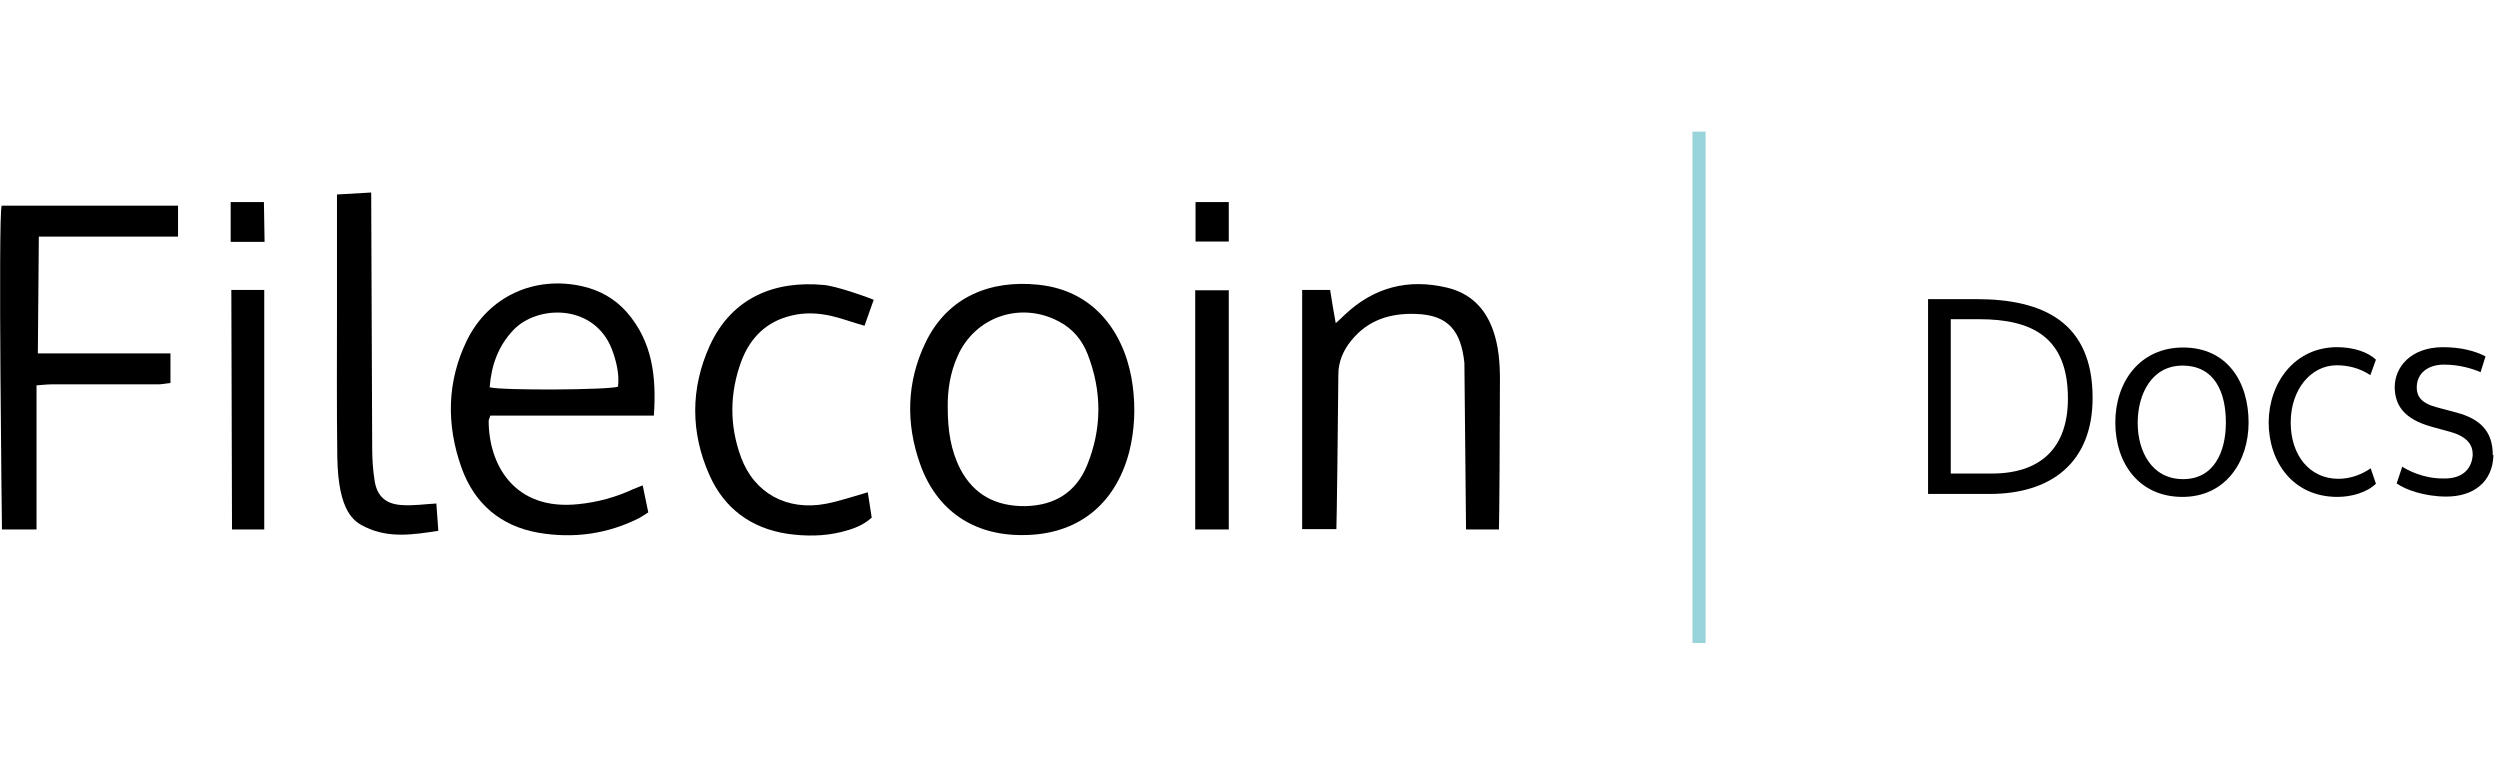
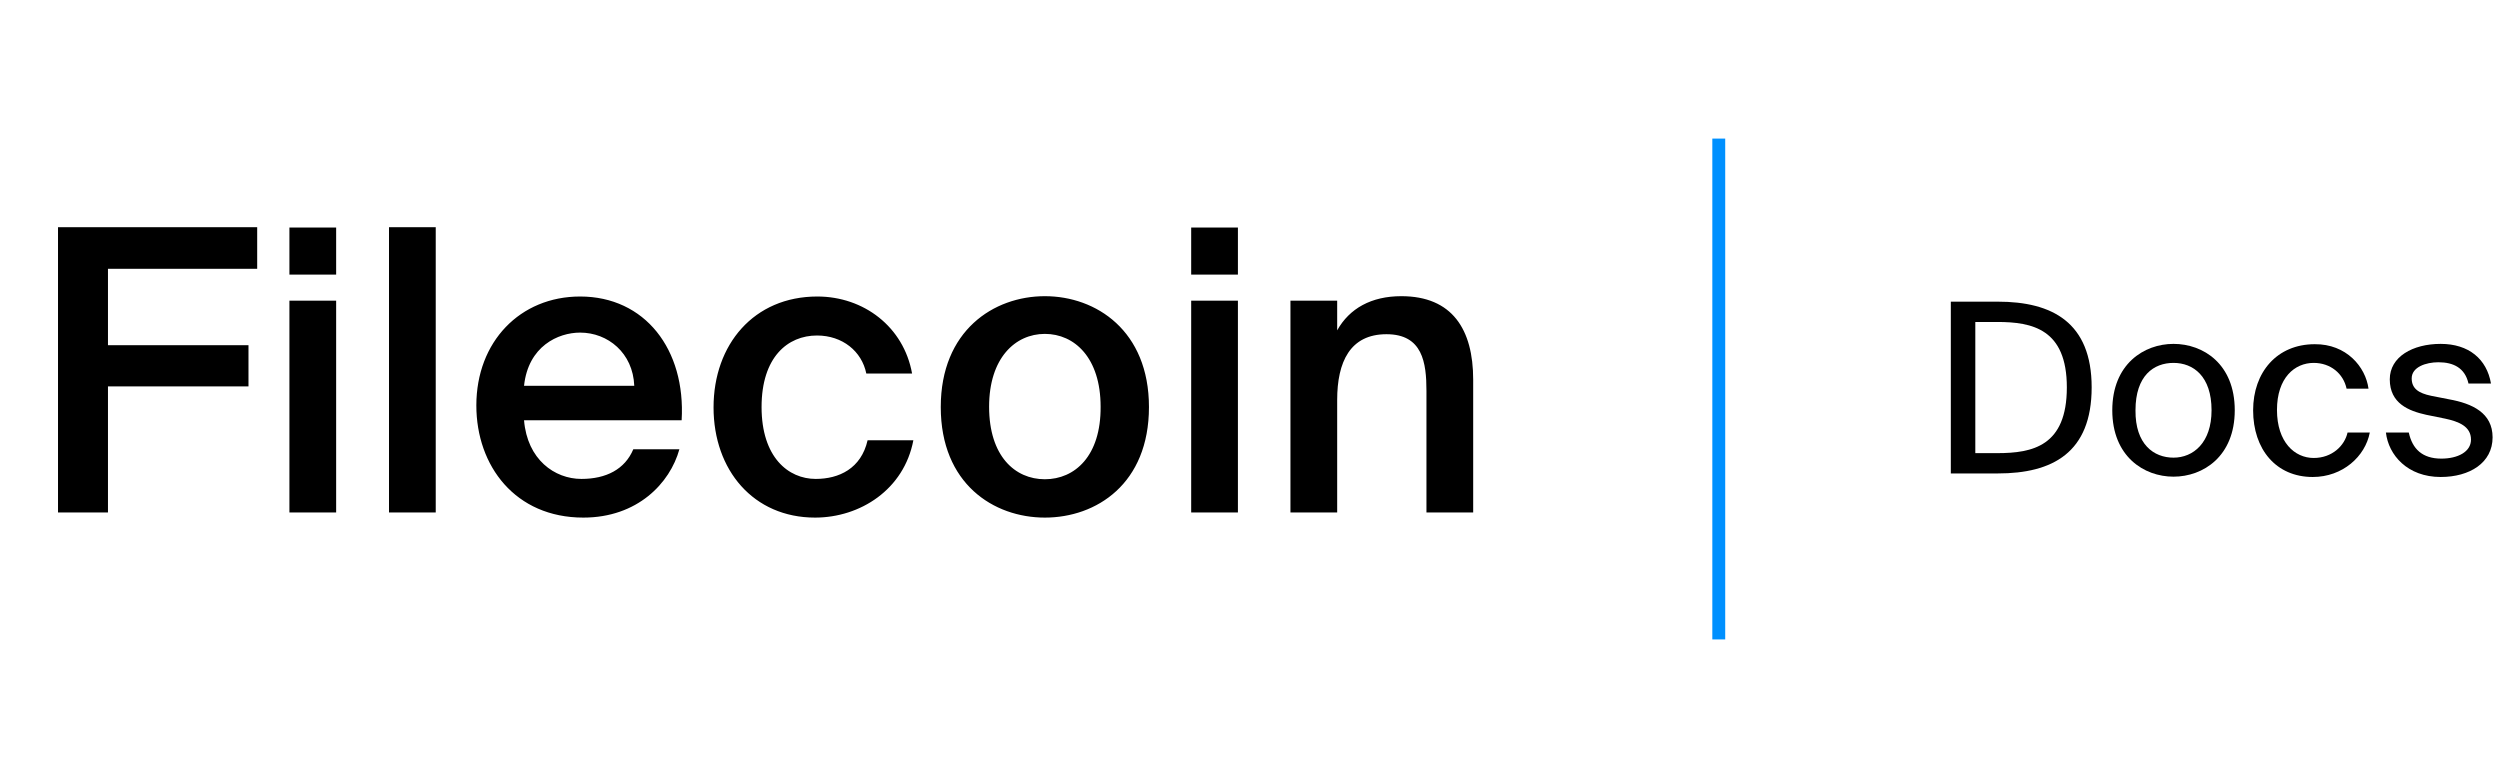
- <svg xmlns="http://www.w3.org/2000/svg" version="1.1" id="Layer_1" x="0" y="0" viewBox="0 0 759.7 235.3" xml:space="preserve" enable-background="new 0 0 759.7 235.3">
-   <style type="text/css">.st0{fill:#9ad4db}</style>
-   <path class="st0" d="M514.3,40h4v155.4h-4V40z" />
-   <g>
-     <path d="M198.7,126.3c-16.9,0-33.3,0-49.7,0c-0.2,0.7-0.5,1.2-0.5,1.6c0,13.2,7.7,27.4,27.3,25.3c5.8-0.6,11.4-2.1,16.7-4.6 c0.7-0.3,1.5-0.6,2.8-1.1c0.6,2.8,1.1,5.4,1.7,8.2c-1,0.6-1.8,1.2-2.7,1.7c-9.7,4.9-20,6.3-30.6,4.5c-11.6-2-19.6-8.9-23.5-19.9 c-4.6-13-4.4-26.1,1.7-38.6c6.6-13.4,20.6-19.7,35.1-16.4c5.3,1.2,9.9,3.8,13.5,7.9C198.3,103.9,199.5,114.5,198.7,126.3z M148.8,117.7c3.9,1,36.4,0.8,39-0.2c0.4-3.4-0.3-6.8-1.4-10.1c-4.9-15.3-23.1-15-30.5-7C151.4,105.2,149.3,111,148.8,117.7z" />
-     <path d="M310.7,162.6c-14.9,0.1-26.1-7.5-31.1-21.6c-4.4-12.4-4.1-24.9,1.6-36.8c6.9-14.4,20.2-19.1,34.1-17.7 c18.7,1.8,27.1,16.7,28.9,30.7c0.9,6.8,0.6,13.6-1.1,20.3C338.8,153.6,327.2,162.6,310.7,162.6z M288,123.9 c0,6.8,0.9,12.9,3.8,18.6c4.2,8,11,11.4,19.8,11.3c8.8-0.2,15.3-4.1,18.7-12.3c4.6-11.2,4.6-22.6,0.2-33.9 c-1.7-4.3-4.5-7.7-8.7-9.9c-11.6-6.2-25.5-1.5-30.8,10.5C288.7,113.3,287.9,118.8,288,123.9z" />
-     <path d="M54.1,62.5c0,3.2,0,6.1,0,9.4c-7.4,0-14.4,0-21.4,0c-7,0-20.9,0-20.9,0l-0.3,35.5c0,0,26.6,0,40.3,0c0,3.2,0,5.9,0,9 c-1.3,0.1-2.5,0.4-3.8,0.4c-10.8,0-21.6,0-32.4,0c-1.4,0-2.8,0.2-4.5,0.3c0,14.7,0,43.8,0,43.8H0.6c0,0-1.2-94.6-0.1-98.4 C18.2,62.5,36,62.5,54.1,62.5z" />
-     <path d="M445.5,160.9c3.5,0,6.6,0,10,0c0.1-1.3,0.3-31.6,0.3-45.6c0-5.1-0.4-10.2-2.1-15c-2.4-6.7-6.9-11.2-14-12.9 c-11.8-2.8-22.2-0.1-31,8.2c-0.8,0.7-1.5,1.5-2.8,2.6c-0.7-3.8-1.2-6.9-1.7-10.1c-3,0-5.6,0-8.5,0c0,24.5,0,48.6,0,72.7 c3.6,0,6.9,0,10.4,0c0.1-1.7,0.5-32.8,0.6-47c0-3.9,1.5-7.4,4-10.4c5-6.2,11.9-8.3,19.6-8c9.9,0.3,13.7,5.3,14.7,14.9L445.5,160.9z" />
-     <path d="M265.5,91.1c-1,2.9-1.9,5.4-2.8,7.9c-3.5-1-6.7-2.2-10.1-3c-4-0.9-8.1-1.1-12.1-0.1c-7.6,1.8-12.5,6.7-15.2,13.8 c-3.6,9.7-3.7,19.6-0.1,29.3c4,10.9,14,16.3,25.7,14.1c4.2-0.8,8.2-2.2,12.8-3.5c0.4,2.5,0.8,5.1,1.2,7.7c-2.8,2.5-5.9,3.5-9,4.3 c-5.5,1.4-11.1,1.4-16.7,0.6c-11-1.7-19.1-7.7-23.6-17.8c-5.8-13-5.8-26.4,0.1-39.4c6.8-14.8,20-19.8,34.7-18.4 C254,86.9,263.7,90.3,265.5,91.1z" />
-     <path d="M113.1,136.1c0,3.2,0.2,6.5,0.7,9.7c0.7,5.1,3.5,7.5,8.7,7.7c1.6,0.1,3.3,0,4.9-0.1c1.6-0.1,3.2-0.3,5.2-0.4 c0.2,2.8,0.4,5.4,0.6,8.3c-7.7,1.2-15,2.3-22.1-1.1c-3.4-1.6-8.3-4.4-8.6-21.2c-0.2-15-0.1-30-0.1-44.9c0-10.1,0-20.2,0-30.3 c0-1.3,0-2.6,0-4.7c3.6-0.2,6.8-0.4,10.4-0.6L113.1,136.1z" />
-     <path d="M70.3,88.1c0,0,6.5,0,10,0c0,24.3,0,48.5,0,72.8c-3.5,0-9.8,0-9.8,0L70.3,88.1z" />
-     <path d="M363.2,88.2c3.5,0,6.7,0,10.2,0c0,24.3,0,48.3,0,72.7c-3.4,0-6.6,0-10.2,0C363.2,136.6,363.2,112.5,363.2,88.2z" />
-     <path d="M70.1,73.5c0-4.1,0-8,0-12.1c3.4,0,10.1,0,10.1,0l0.2,12.1C80.4,73.5,73.8,73.5,70.1,73.5z" />
-     <path d="M363.3,73.4c0-4,0-7.8,0-12c3.3,0,6.5,0,10.1,0c0,3.9,0,7.8,0,12C370.1,73.4,366.8,73.4,363.3,73.4z" />
+ <svg xmlns="http://www.w3.org/2000/svg" version="1.1" id="Layer_1" x="0px" y="0px" viewBox="0 0 775.7 235.3" style="enable-background:new 0 0 775.7 235.3;" xml:space="preserve">
+   <style type="text/css">
+ 	.st0{fill:#0090FF;}
+ </style>
+   <path class="st0" d="M531.3,43h4v155.4h-4V43z" />
+   <g transform="translate(100 100)">
+     <path d="M-66.5,59V19.9h43.6V7.1h-43.6v-23.7h46.3v-12.9H-82V59L-66.5,59z M4.3-14.8v-14.6h-14.5v14.6H4.3z M4.3,59V-6.7h-14.5V59   H4.3z M35.2,59v-88.5H20.7V59H35.2z M81,60.6c16.8,0,26.9-10.7,29.8-21.2H96.5c-2.6,6.2-8.4,9.2-16.1,9.2c-8.3,0-16.8-6-17.8-18.2   h48.9c1.3-22-11.4-38.4-31.5-38.4c-18.6,0-32.2,14-32.2,33.8C47.8,44.6,59.9,60.6,81,60.6L81,60.6z M96.8,19.7H62.6   C63.9,7.4,73.2,3.2,80,3.2C88.6,3.2,96.4,9.5,96.8,19.7z M152.9,60.6c14,0,27.6-8.7,30.5-24h-14.2c-2,8.8-8.9,12-16.1,12   c-8.5,0-16.8-6.7-16.8-22.3c0-15.5,8.1-22.2,17.2-22.2c7.9,0,13.9,4.9,15.3,11.8h14.2c-2.6-14.5-15-23.9-29.4-23.9   c-19.7,0-32.2,14.9-32.2,34.4S133.8,60.6,152.9,60.6z M224.2,60.6c16,0,32.3-10.5,32.3-34.3c0-23.7-16.4-34.4-32.3-34.4   s-32.3,10.7-32.3,34.4C191.9,50.1,208.3,60.6,224.2,60.6z M224.2,48.7c-9.3,0-17.3-7.2-17.3-22.5c0-15.1,8.1-22.6,17.3-22.6   s17.3,7.4,17.3,22.6C241.6,41.5,233.5,48.7,224.2,48.7z M284.1-14.8v-14.6h-14.5v14.6H284.1z M284.1,59V-6.7h-14.5V59H284.1z    M314.9,59V24.1c0-11.8,4-20.4,15.3-20.4c11.2,0,12.4,8.8,12.4,17.6V59h14.5V17.8c0-15.6-6.5-25.9-22.3-25.9   c-9.3,0-16.1,3.8-19.9,10.6v-9.2h-14.5V59L314.9,59z" />
  </g>
  <g>
-     <path d="M585.9,90.9h14.7c20.4,0,35.3,7.1,35.3,30c0,19.7-12.6,29.2-31.3,29.2h-18.7V90.9z M592.8,143.9h12.5 c14.5,0,23.1-7.5,23.1-22.8c0-18.6-10.8-24.1-27-24.1h-8.6V143.9z" />
-     <path d="M663.2,151c-13.1,0-20.4-10.1-20.4-22.6c0-12.4,7.5-22.8,20.6-22.8c13.3,0,19.9,10.3,19.9,22.8 C683.3,140.3,676.3,151,663.2,151z M663.2,111.1c-9.3,0-13.6,8.6-13.6,17.4c0,8.7,4.3,17.1,13.8,17.1c9.4,0,13-8.3,13-17.2 C676.4,119.2,673,111.1,663.2,111.1z" />
-     <path d="M722,147c-2.8,2.7-7.5,4-11.7,4c-13.5,0-20.9-10.6-20.9-22.7c0.1-12,7.9-22.8,20.8-22.8c5,0,9.4,1.5,11.8,3.8l-1.7,4.7 c-3.3-2.2-6.9-3-10.2-3c-7.9,0-14,7.4-14,17.4c0,10,5.8,17.1,14.5,17.1c3.9,0,7.4-1.5,9.8-3.2L722,147z" />
-     <path d="M757.7,138.3c-0.2,8.2-6.1,12.6-14.3,12.6c-6.6,0-12.5-2.1-15.1-4l1.7-5.1c1.6,1.1,6.4,3.6,12.3,3.6h0.6 c4.9,0,8.1-2.4,8.5-7v-0.4c0-2.8-1.7-5.3-6.6-6.7l-5.8-1.6c-8.7-2.4-11.2-6.7-11.3-12c0-6.1,4.8-12.1,14.5-12.2 c5.6,0,9.8,1.1,13.1,2.8l-1.5,4.8c-2.3-1-6.3-2.3-11.1-2.3c-4.8,0-8.3,2.5-8.3,7c0,2.7,1.5,4.8,6.2,6l6,1.6 c7,1.9,10.9,5.6,10.9,12.8V138.3z" />
+     <path d="M619.9,93.6c16.8,0,29.1,6.4,29.1,26.6c0,20.3-12.2,26.7-29.1,26.7h-14.6V93.6H619.9z M619.7,99.9h-6.8v40.7h6.8   c11,0,21.6-2.2,21.6-20.4C641.3,102.1,630.6,99.9,619.7,99.9z" />
+     <path d="M693.4,127.3c0,14.3-9.8,20.6-19,20.6s-19-6.3-19-20.6c0-14.3,9.8-20.6,19-20.6S693.4,112.9,693.4,127.3z M674.4,142   c6.1,0,11.8-4.6,11.8-14.7c0-10.6-5.7-14.7-11.8-14.7s-11.8,3.9-11.8,14.7C662.5,137.9,668.3,142,674.4,142z" />
+     <path d="M734.9,120.6h-6.8c-1-4.7-5-8-10.2-8c-5.9,0-11.4,4.6-11.4,14.6c0,10,5.5,14.9,11.4,14.9c5.7,0,9.6-3.8,10.5-7.9h6.9   c-1.4,7.4-8.4,13.8-17.7,13.8c-11.4,0-18.5-8.6-18.5-20.7c0-11.8,7.4-20.5,19.1-20.5C728,106.7,734,113.8,734.9,120.6z" />
+     <path d="M765.9,118.9c-1.1-4.7-4.6-6.5-9.3-6.5c-3.9,0-8.3,1.5-8.3,5c0,3.2,2.2,4.6,6,5.4l5.6,1.1c7.2,1.3,13.5,4.2,13.5,11.8   c0,7.9-7.1,12.3-16.1,12.3c-10.3,0-16.2-6.8-17-13.8h7.1c1.1,5.1,4.2,8.1,10.1,8.1c5.1,0,9.2-2.1,9.2-5.9c0-4.1-3.8-5.6-8-6.5   l-5.9-1.2c-5.4-1.2-11.3-3.5-11.3-11c0-7,7.1-11,15.8-11s14.3,4.7,15.6,12.3H765.9z" />
  </g>
</svg>
